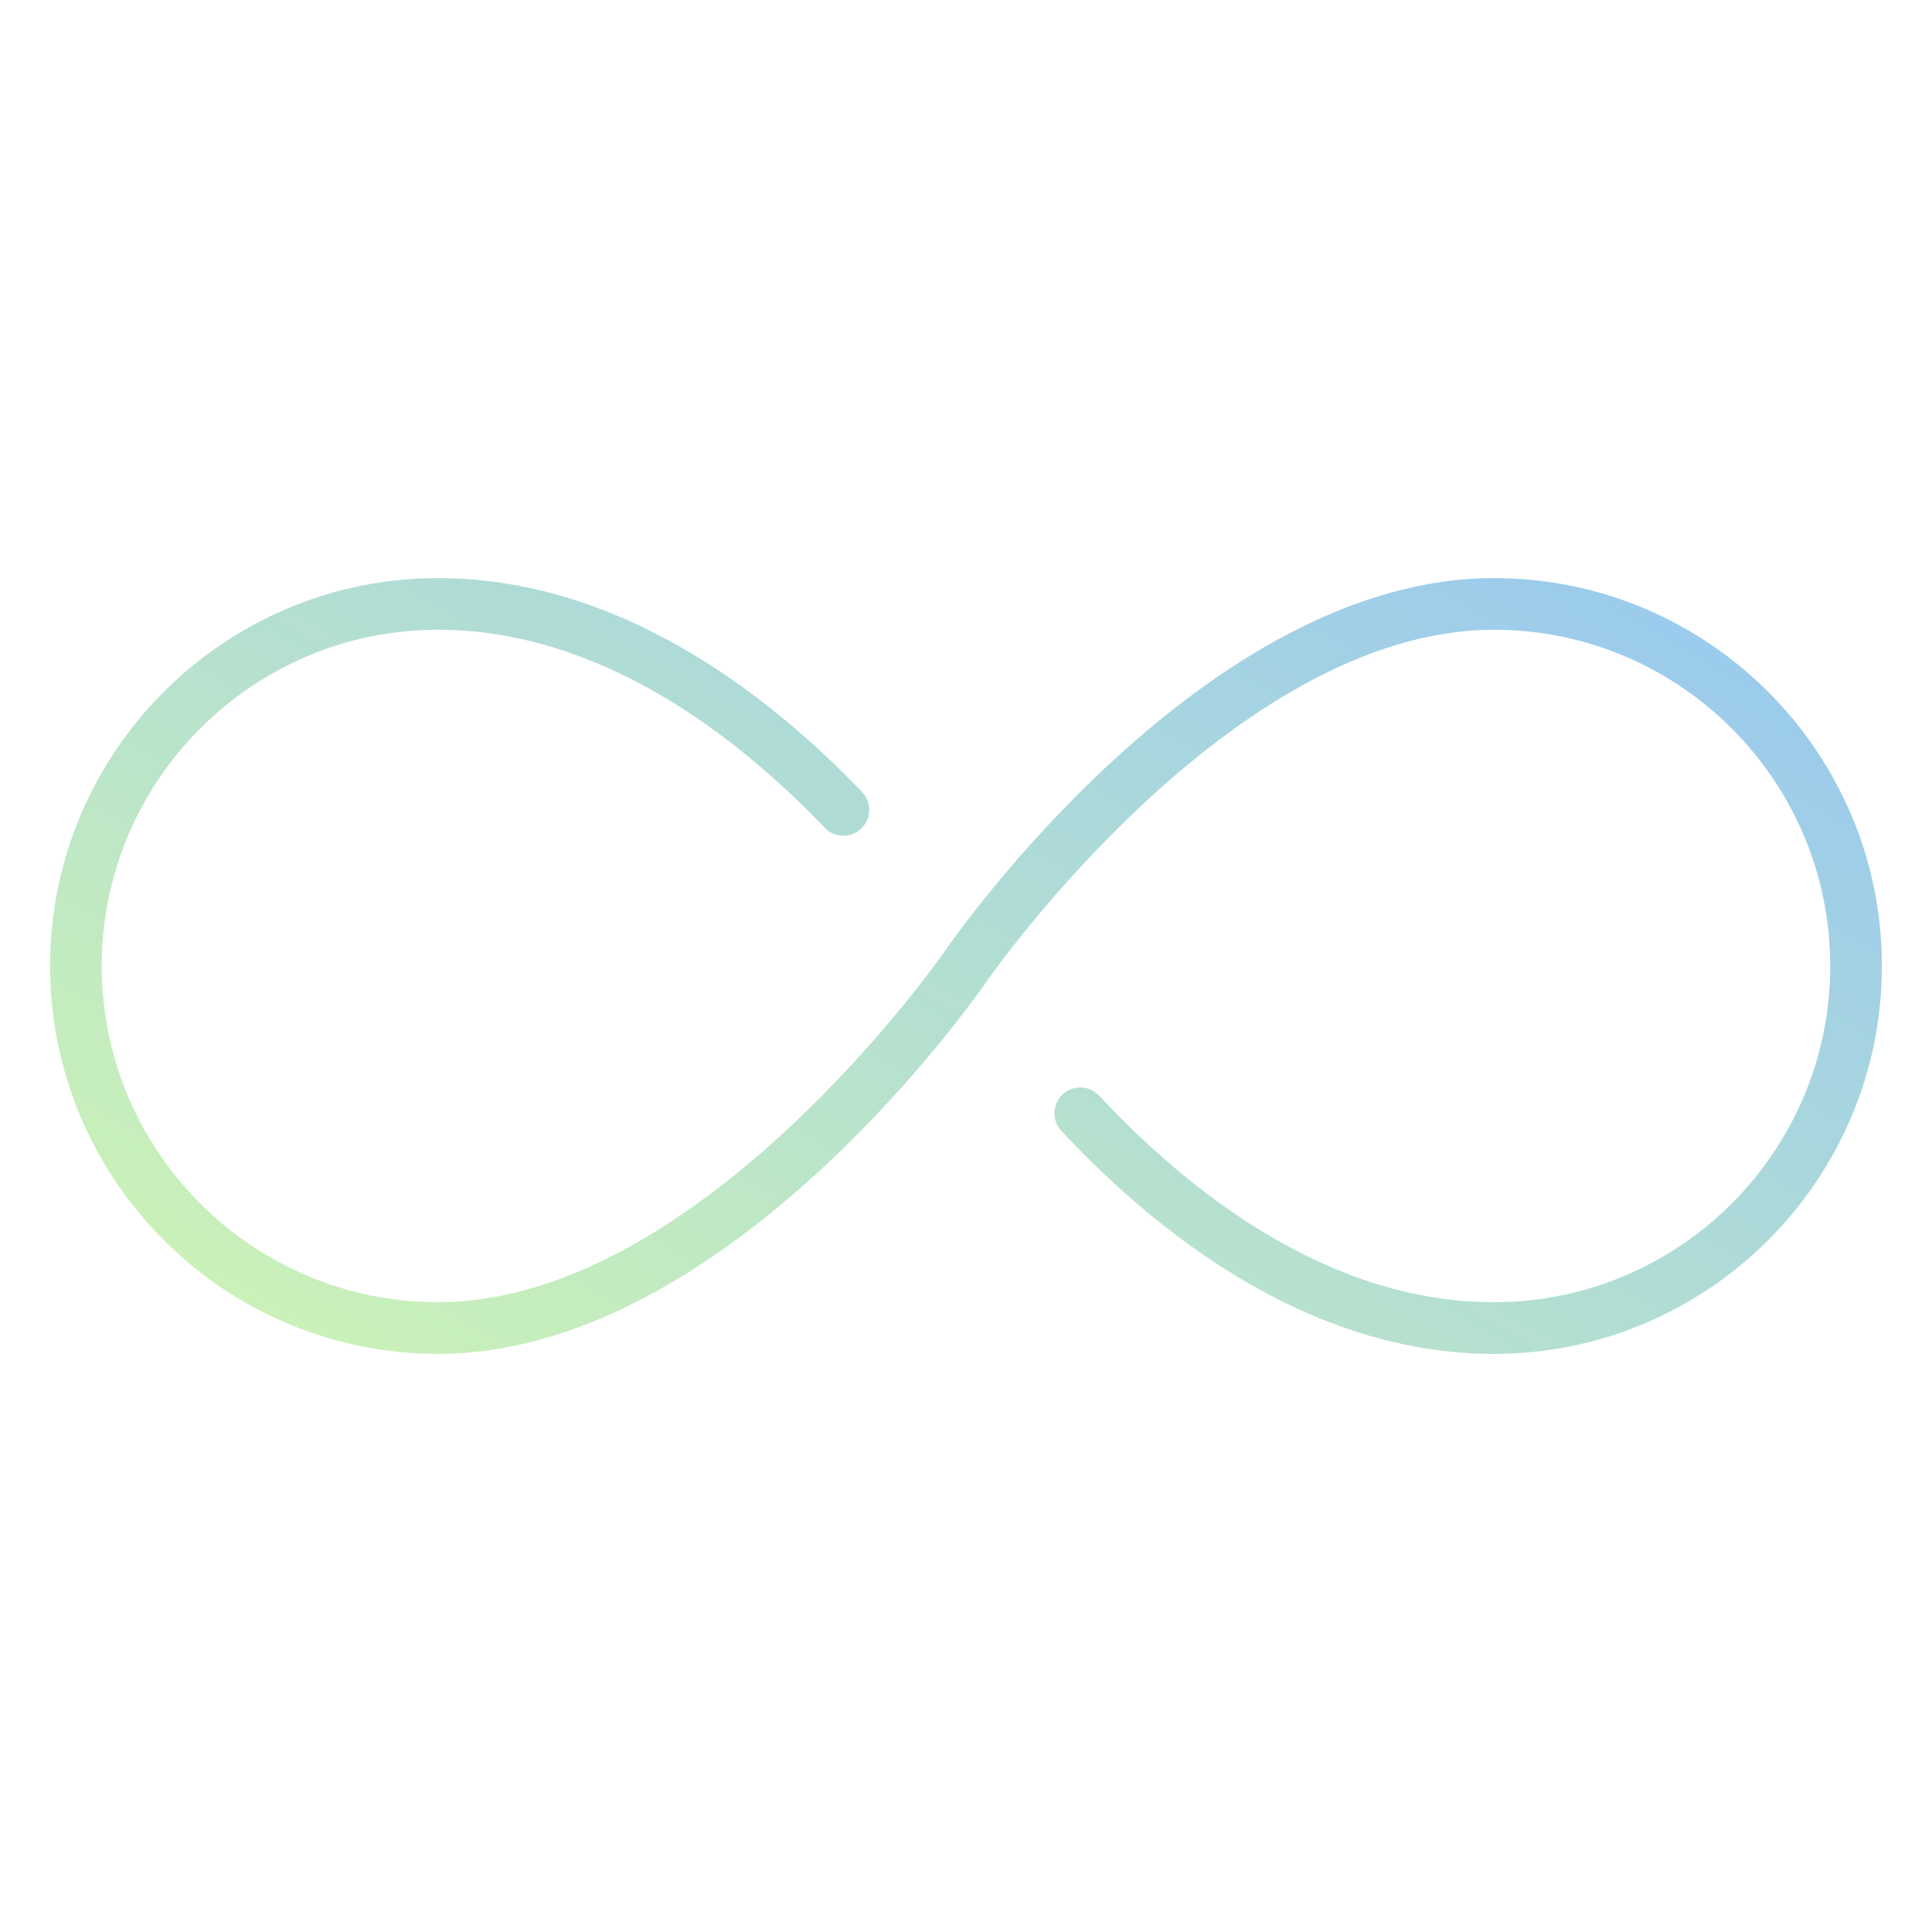
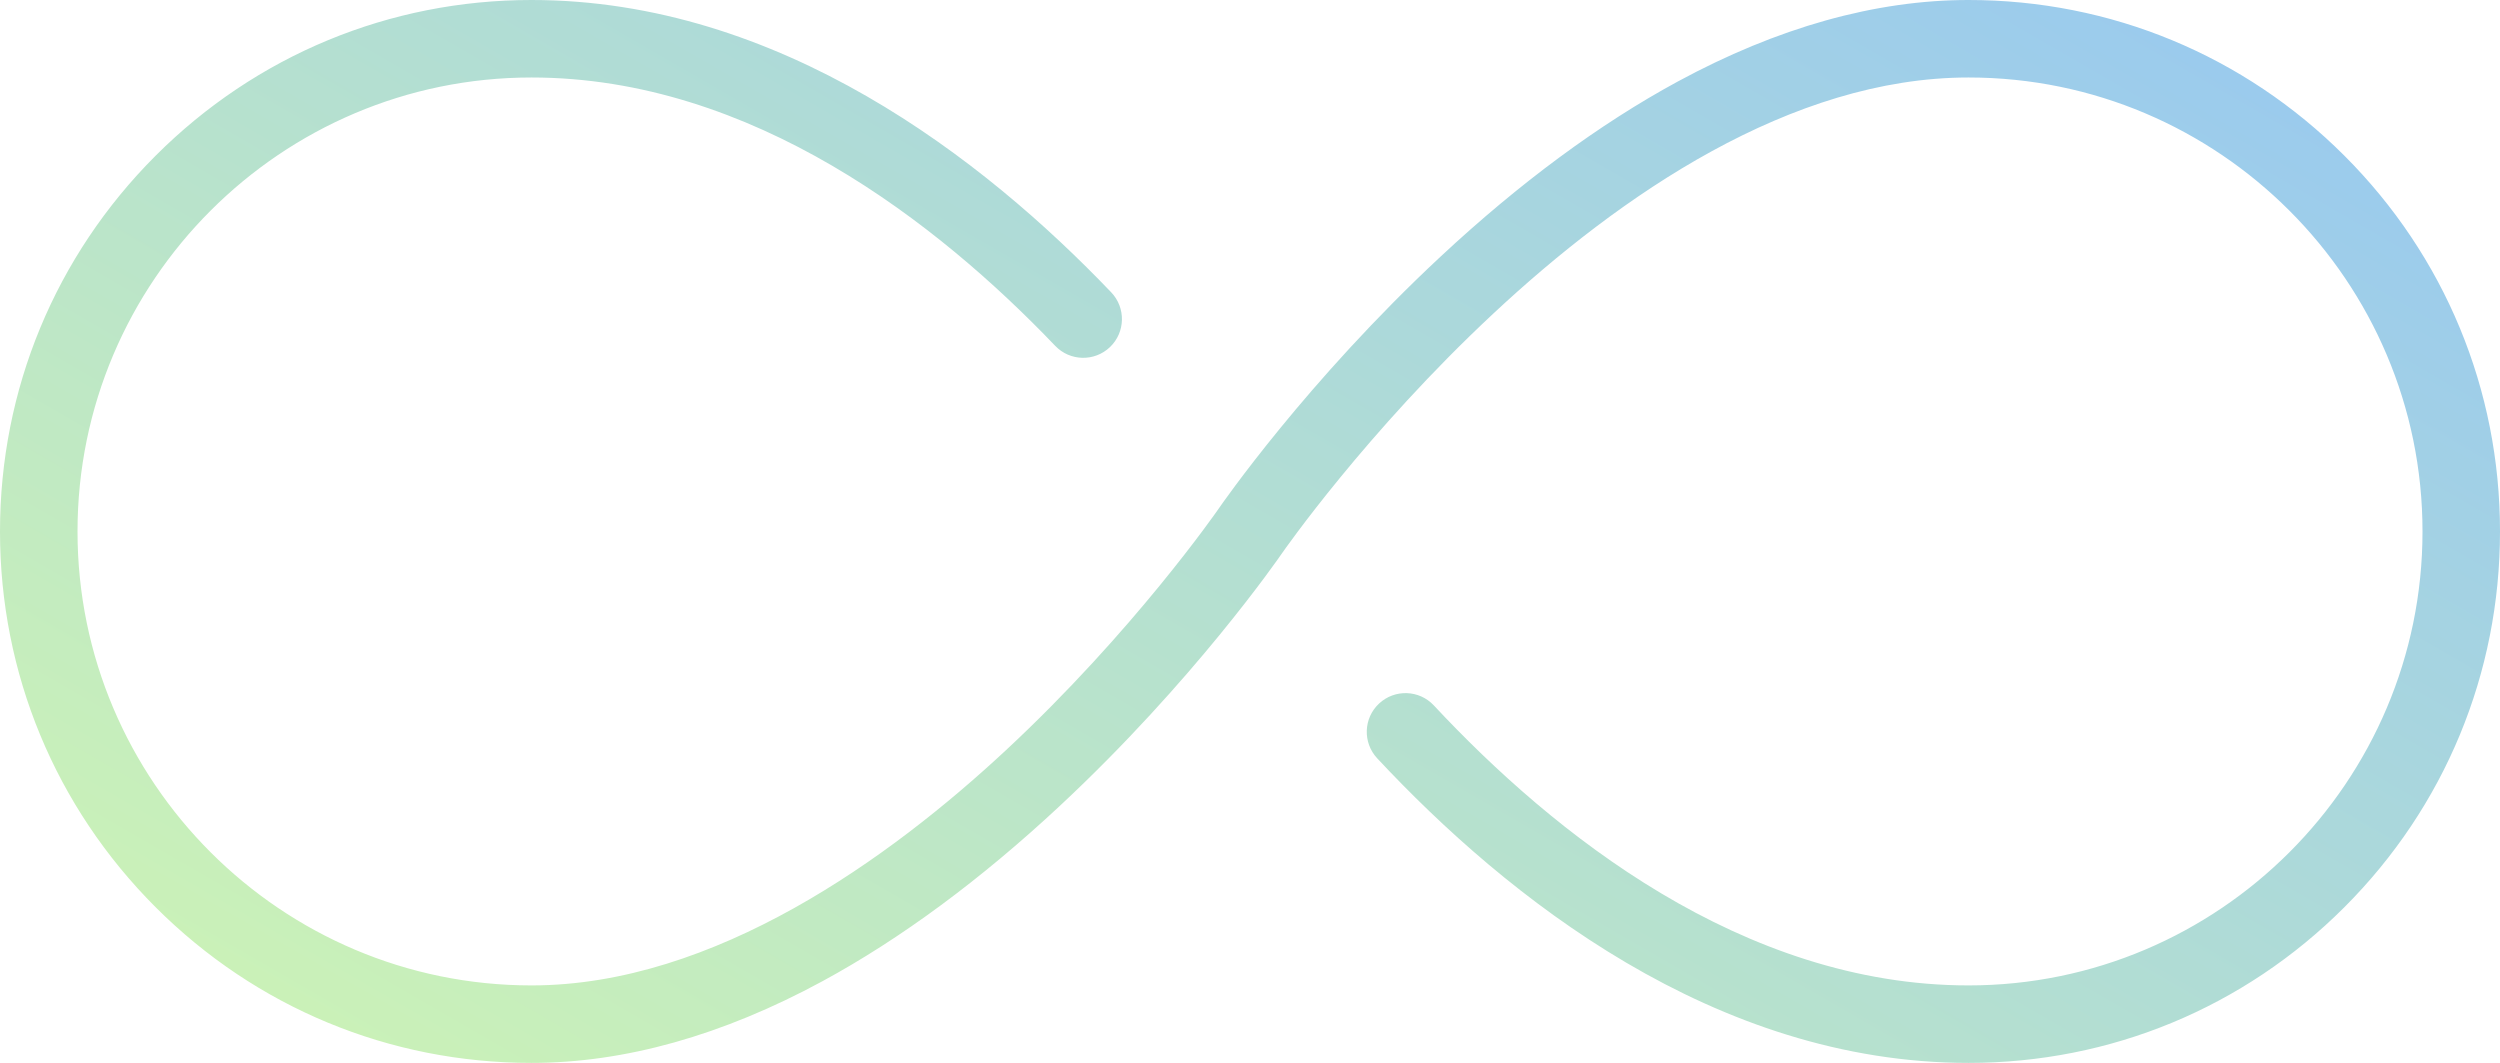
- <svg xmlns="http://www.w3.org/2000/svg" id="Layer_1" data-name="Layer 1" viewBox="0 0 1080 1080">
+ <svg xmlns="http://www.w3.org/2000/svg" id="Layer_2" data-name="Layer 2" viewBox="0 0 1129.12 480.06">
  <defs>
    <style>
      .cls-1 {
        fill: url(#New_Gradient_Swatch_2);
      }
    </style>
-     <linearGradient id="New_Gradient_Swatch_2" data-name="New Gradient Swatch 2" x1="357.81" y1="855.56" x2="722.19" y2="224.44" gradientUnits="userSpaceOnUse">
+     <linearGradient id="New_Gradient_Swatch_2" data-name="New Gradient Swatch 2" x1="363.36" y1="588.52" x2="765.76" y2="-108.46" gradientUnits="userSpaceOnUse">
      <stop offset="0" stop-color="#caf1b8" />
      <stop offset="1" stop-color="#9bcbed" />
      <stop offset="1" stop-color="#98c9f0" />
    </linearGradient>
  </defs>
-   <path class="cls-1" d="m835.16,756.83c-103.74,0-188.77-67.79-241.85-124.66-5.44-5.83-5.12-14.96.7-20.4,5.84-5.44,14.97-5.13,20.41.7,49.16,52.68,127.36,115.49,220.73,115.49,103.64,0,187.96-84.32,187.96-187.96s-84.32-187.96-187.96-187.96c-146.53,0-281.92,194.18-283.27,196.14-5.85,8.52-145.31,208.65-307.05,208.65-119.56,0-216.84-97.27-216.84-216.84s97.27-216.83,216.84-216.83c101.42,0,184.9,65.05,237.07,119.61,5.51,5.76,5.31,14.9-.46,20.41-5.76,5.5-14.89,5.31-20.41-.46-48.28-50.5-124.98-110.69-216.2-110.69-103.64,0-187.96,84.32-187.96,187.96s84.32,187.96,187.96,187.96c146.52,0,281.91-194.18,283.27-196.14,5.85-8.52,145.31-208.65,307.06-208.65,119.56,0,216.84,97.27,216.84,216.83s-97.27,216.84-216.84,216.84Z" />
+   <g id="Layer_1-2" data-name="Layer 1">
+     <path class="cls-1" d="m889.09,480.06c-114.65,0-208.53-74.82-267.09-137.58-6.59-7.07-6.21-18.14.86-24.73,7.07-6.59,18.14-6.21,24.73.85,53.83,57.69,139.43,126.46,241.5,126.46,113.06,0,205.03-91.98,205.03-205.03s-91.98-205.03-205.03-205.03c-160.47,0-308.63,212.8-310.11,214.94-1.61,2.34-40.03,57.86-100.43,114.15-35.74,33.31-71.77,59.91-107.1,79.08-45.13,24.48-89.34,36.89-131.42,36.89-64.12,0-124.39-24.97-169.73-70.3C24.97,364.42,0,304.15,0,240.03S24.97,115.64,70.3,70.3C115.64,24.97,175.92,0,240.03,0c112.09,0,204.26,71.79,261.84,132.02,6.68,6.99,6.43,18.06-.55,24.74-6.99,6.68-18.06,6.43-24.74-.56-52.86-55.29-136.82-121.2-236.54-121.2-113.06,0-205.03,91.98-205.03,205.03s91.98,205.03,205.03,205.03c82.72,0,162.12-57.7,214.16-106.11,57.74-53.7,95.57-108.3,95.95-108.85,1.6-2.33,40.02-57.85,100.42-114.15,35.74-33.31,71.77-59.91,107.1-79.08C802.8,12.41,847.01,0,889.09,0c64.12,0,124.39,24.97,169.73,70.3s70.3,105.61,70.3,169.73-24.97,124.39-70.3,169.73c-45.34,45.34-105.61,70.3-169.73,70.3Z" />
+   </g>
</svg>
